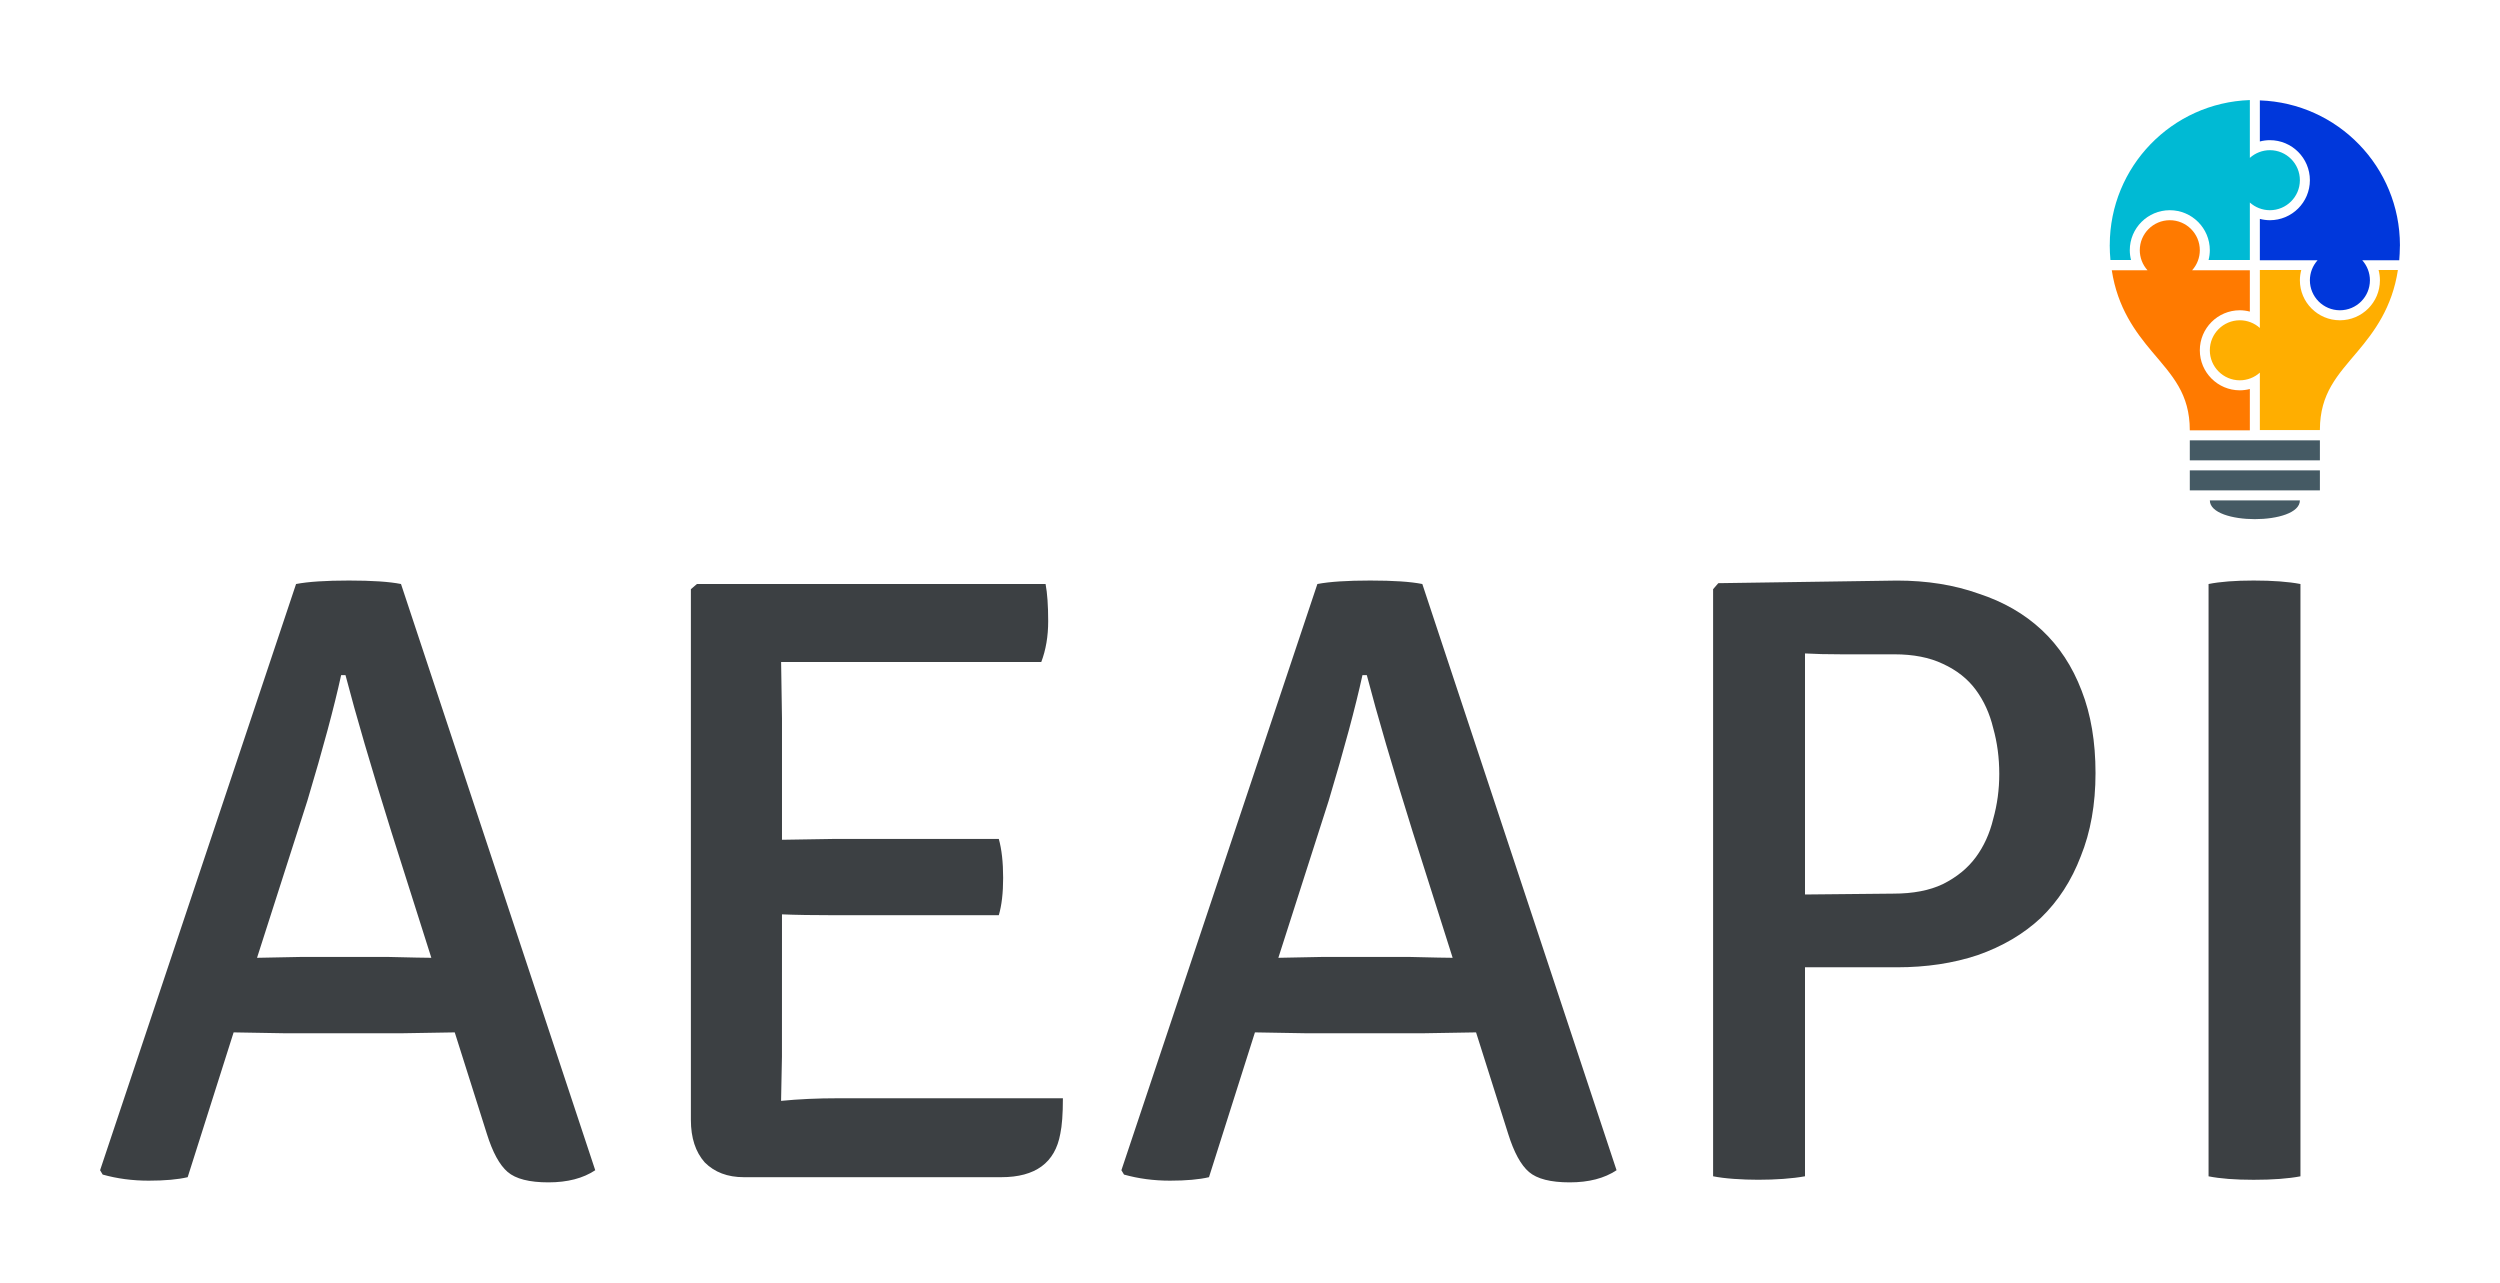
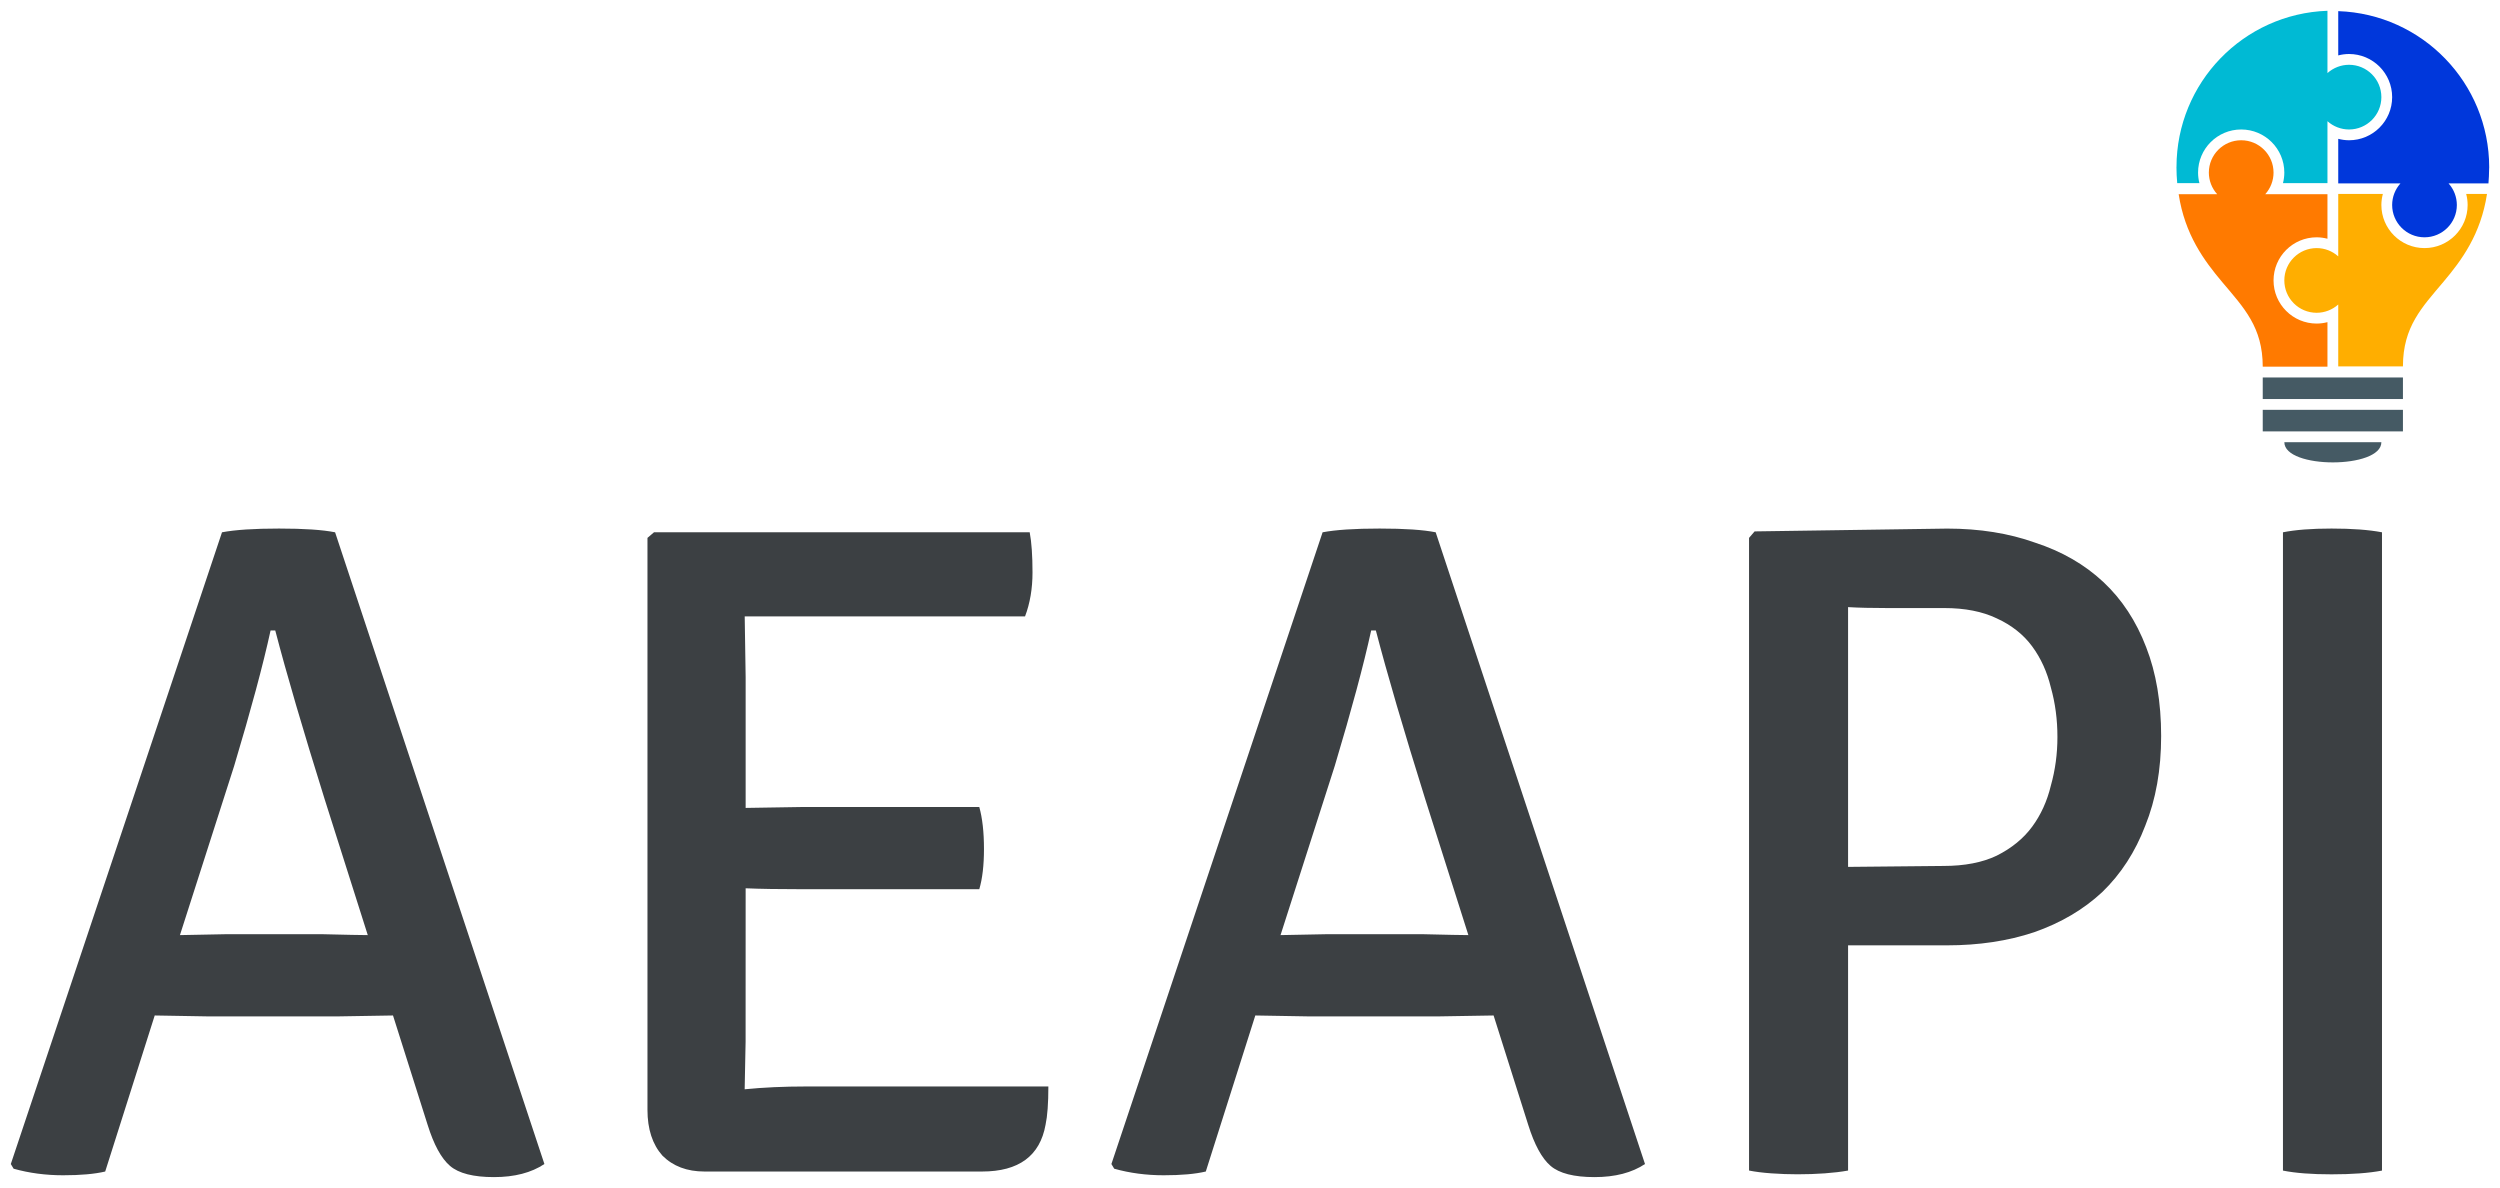
- <svg xmlns="http://www.w3.org/2000/svg" width="249.85" height="128.169" viewBox="0 0 66.106 33.911" version="1.1" id="svg8">
+ <svg xmlns="http://www.w3.org/2000/svg" width="231.85" height="110.169" viewBox="0 0 61.344 29.149" version="1.1" id="svg8">
  <defs id="defs2" />
-   <g id="layer1" transform="translate(54.99355,-284.5625)">
-     <path style="opacity:1;fill:#ff7a00;fill-opacity:1;stroke:none;stroke-width:0.5;stroke-linecap:round;stroke-linejoin:round;stroke-miterlimit:4;stroke-dasharray:none;stroke-opacity:1" d="m 6,12 a 3,3 0 0 0 -3,3 3,3 0 0 0 0.77,2 H 2.209 0.234 0.201 C 0.773,20.751 2.56,23.156 4.234,25.145 6.257,27.546 7.998,29.333 7.998,33 H 8 10 14 V 28.975 28.869 A 4,4 0 0 1 13,29 4,4 0 0 1 9,25 a 4,4 0 0 1 4,-4 4,4 0 0 1 1,0.133 V 17 H 8.232 A 3,3 0 0 0 9,15 3,3 0 0 0 6,12 Z" transform="matrix(0.2645833,0,0,0.2645833,0.7937496,287.2104)" id="rect4592" />
-     <path style="opacity:1;fill:#00bad4;fill-opacity:1;stroke:none;stroke-width:0.5;stroke-linecap:round;stroke-linejoin:round;stroke-miterlimit:4;stroke-dasharray:none;stroke-opacity:1" d="M 14,-0.008 A 14.5,14.5 0 0 0 0,14.475 h -0.004 c 0,0.524 0.029,1.02 0.07,1.5 H 0.082 2.07 2.125 A 4,4 0 0 1 2,15 4,4 0 0 1 6,11 4,4 0 0 1 10,15 4,4 0 0 1 9.875,15.975 H 14 V 10.232 A 3,3 0 0 0 16,11 3,3 0 0 0 19,8 3,3 0 0 0 16,5 3,3 0 0 0 14,5.77 Z" transform="matrix(0.2645833,0,0,0.2645833,0.7937496,287.2104)" id="rect4574" />
-     <path style="opacity:1;fill:#0037db;fill-opacity:1;stroke:none;stroke-width:0.5;stroke-linecap:round;stroke-linejoin:round;stroke-miterlimit:4;stroke-dasharray:none;stroke-opacity:1" d="M 15,0.025 V 4.131 A 4,4 0 0 1 16,4 4,4 0 0 1 20,8 4,4 0 0 1 16,12 4,4 0 0 1 15,11.867 V 16 h 5.77 A 3,3 0 0 0 20,18 a 3,3 0 0 0 3,3 3,3 0 0 0 3,-3 3,3 0 0 0 -0.77,-2 h 1.697 1.977 0.027 c 0.037,-0.424 0.055,-0.867 0.061,-1.324 A 14.5,14.5 0 0 0 29,14.5 14.5,14.5 0 0 0 15,0.025 Z" transform="matrix(0.2645833,0,0,0.2645833,0.7937496,287.2104)" id="rect4555" />
+   <g id="layer1" transform="translate(52.61229,-286.9437)">
+     <path style="opacity:1;fill:#ff7a00;fill-opacity:1;stroke:none;stroke-width:0.5;stroke-linecap:round;stroke-linejoin:round;stroke-miterlimit:4;stroke-dasharray:none;stroke-opacity:1" d="m 6,12 a 3,3 0 0 0 -3,3 3,3 0 0 0 0.77,2 H 2.209 0.234 0.201 C 0.773,20.751 2.56,23.156 4.234,25.145 6.257,27.546 7.998,29.333 7.998,33 H 8 10 14 V 28.975 28.869 A 4,4 0 0 1 13,29 4,4 0 0 1 9,25 a 4,4 0 0 1 4,-4 4,4 0 0 1 1,0.133 V 17 H 8.232 A 3,3 0 0 0 9,15 3,3 0 0 0 6,12 Z" id="rect4592" transform="matrix(0.2645833,0,0,0.2645833,0.7937496,287.2104)" />
+     <path style="opacity:1;fill:#00bad4;fill-opacity:1;stroke:none;stroke-width:0.5;stroke-linecap:round;stroke-linejoin:round;stroke-miterlimit:4;stroke-dasharray:none;stroke-opacity:1" d="M 14,-0.008 A 14.5,14.5 0 0 0 0,14.475 h -0.004 c 0,0.524 0.029,1.02 0.07,1.5 H 0.082 2.07 2.125 A 4,4 0 0 1 2,15 4,4 0 0 1 6,11 4,4 0 0 1 10,15 4,4 0 0 1 9.875,15.975 H 14 V 10.232 A 3,3 0 0 0 16,11 3,3 0 0 0 19,8 3,3 0 0 0 16,5 3,3 0 0 0 14,5.77 Z" id="rect4574" transform="matrix(0.2645833,0,0,0.2645833,0.7937496,287.2104)" />
+     <path style="opacity:1;fill:#0037db;fill-opacity:1;stroke:none;stroke-width:0.5;stroke-linecap:round;stroke-linejoin:round;stroke-miterlimit:4;stroke-dasharray:none;stroke-opacity:1" d="M 15,0.025 V 4.131 A 4,4 0 0 1 16,4 4,4 0 0 1 20,8 4,4 0 0 1 16,12 4,4 0 0 1 15,11.867 V 16 h 5.77 A 3,3 0 0 0 20,18 a 3,3 0 0 0 3,3 3,3 0 0 0 3,-3 3,3 0 0 0 -0.77,-2 h 1.697 1.977 0.027 c 0.037,-0.424 0.055,-0.867 0.061,-1.324 A 14.5,14.5 0 0 0 29,14.5 14.5,14.5 0 0 0 15,0.025 Z" id="rect4555" transform="matrix(0.2645833,0,0,0.2645833,0.7937496,287.2104)" />
    <path style="opacity:1;fill:#455a64;fill-opacity:1;stroke:none;stroke-width:0.195;stroke-linecap:round;stroke-linejoin:round;stroke-miterlimit:4;stroke-dasharray:none;stroke-opacity:1" d="m 2.91,296.206 h 3.44 v 0.529 H 2.91 Z" id="rect844" />
    <path style="opacity:1;fill:#455a64;fill-opacity:1;stroke:none;stroke-width:0.213;stroke-linecap:round;stroke-linejoin:round;stroke-miterlimit:4;stroke-dasharray:none;stroke-opacity:1" d="m 2.91,297 h 3.44 v 0.529 H 2.91 Z" id="rect850" />
    <path style="opacity:1;fill:#455a64;fill-opacity:1;stroke:none;stroke-width:0.198;stroke-linecap:round;stroke-linejoin:round;stroke-miterlimit:4;stroke-dasharray:none;stroke-opacity:1" d="m 3.44,297.794 h 2.381 c -2e-7,0.661 -2.381,0.661 -2.381,0 z" id="rect852" />
-     <path style="opacity:1;fill:#ffae00;fill-opacity:1;stroke:none;stroke-width:1.036;stroke-linecap:round;stroke-linejoin:round;stroke-miterlimit:4;stroke-dasharray:none;stroke-opacity:1" d="m 15,16.975 v 5.793 A 3,3 0 0 0 13,22 a 3,3 0 0 0 -3,3 3,3 0 0 0 3,3 3,3 0 0 0 2,-0.77 v 1.727 4.018 h 6 v -0.033 c 0.011,-3.643 1.748,-5.429 3.764,-7.822 1.675,-1.989 3.461,-4.393 4.033,-8.145 h -0.033 -1.9 A 4,4 0 0 1 27,18 a 4,4 0 0 1 -4,4 4,4 0 0 1 -4,-4 4,4 0 0 1 0.139,-1.025 z" transform="matrix(0.2645833,0,0,0.2645833,0.7937496,287.2104)" id="path820-9" />
+     <path style="opacity:1;fill:#ffae00;fill-opacity:1;stroke:none;stroke-width:1.036;stroke-linecap:round;stroke-linejoin:round;stroke-miterlimit:4;stroke-dasharray:none;stroke-opacity:1" d="m 15,16.975 v 5.793 A 3,3 0 0 0 13,22 a 3,3 0 0 0 -3,3 3,3 0 0 0 3,3 3,3 0 0 0 2,-0.77 v 1.727 4.018 h 6 v -0.033 c 0.011,-3.643 1.748,-5.429 3.764,-7.822 1.675,-1.989 3.461,-4.393 4.033,-8.145 h -0.033 -1.9 A 4,4 0 0 1 27,18 a 4,4 0 0 1 -4,4 4,4 0 0 1 -4,-4 4,4 0 0 1 0.139,-1.025 z" id="path820-9" transform="matrix(0.2645833,0,0,0.2645833,0.7937496,287.2104)" />
    <flowRoot xml:space="preserve" id="flowRoot820" style="font-style:normal;font-variant:normal;font-weight:normal;font-stretch:normal;font-size:2.667px;line-height:1.25;font-family:Signika;-inkscape-font-specification:Signika;letter-spacing:0px;word-spacing:0px;fill:#000000;fill-opacity:1;stroke:none">
      <flowRegion id="flowRegion822">
        <rect id="rect824" width="124" height="42" x="-129" y="41" />
      </flowRegion>
      <flowPara id="flowPara826" />
    </flowRoot>
    <g aria-label="AEAPI" style="font-style:normal;font-variant:normal;font-weight:normal;font-stretch:normal;font-size:0.706px;line-height:1.25;font-family:Signika;-inkscape-font-specification:Signika;letter-spacing:0px;word-spacing:0px;fill:#3c4043;fill-opacity:1;stroke:none;stroke-width:0.265" id="text830">
      <path d="m -42.969,311.861 -1.376,0.023 h -3.141 l -1.33,-0.023 -1.215,3.829 q -0.39,0.092 -1.032,0.092 -0.642,0 -1.215,-0.161 l -0.069,-0.115 5.182,-15.501 q 0.482,-0.092 1.399,-0.092 0.917,0 1.376,0.092 l 5.136,15.501 q -0.482,0.321 -1.238,0.321 -0.757,0 -1.078,-0.275 -0.321,-0.275 -0.55,-1.009 z m -5.228,-1.972 1.169,-0.023 h 2.293 q 0.94,0.023 1.147,0.023 l -1.055,-3.325 q -0.803,-2.568 -1.215,-4.15 h -0.115 q -0.275,1.261 -0.894,3.325 z" style="font-size:22.931px;fill:#3c4043;fill-opacity:1;stroke-width:0.265" id="path832" />
      <path d="m -34.317,312.503 -0.023,1.169 q 0.688,-0.069 1.513,-0.069 h 5.939 q 0,0.619 -0.069,0.94 -0.206,1.147 -1.559,1.147 h -6.81 q -0.642,0 -1.032,-0.39 -0.367,-0.413 -0.367,-1.124 v -14.034 l 0.161,-0.138 h 9.218 q 0.069,0.367 0.069,0.986 0,0.596 -0.183,1.078 h -6.879 l 0.023,1.49 v 3.21 l 1.422,-0.023 h 4.311 q 0.115,0.413 0.115,1.032 0,0.596 -0.115,0.986 h -4.311 q -0.894,0 -1.422,-0.023 z" style="font-size:22.931px;fill:#3c4043;fill-opacity:1;stroke-width:0.265" id="path834" />
      <path d="m -15.963,311.861 -1.376,0.023 h -3.141 l -1.33,-0.023 -1.215,3.829 q -0.39,0.092 -1.032,0.092 -0.642,0 -1.215,-0.161 l -0.069,-0.115 5.182,-15.501 q 0.482,-0.092 1.399,-0.092 0.917,0 1.376,0.092 l 5.136,15.501 q -0.482,0.321 -1.238,0.321 -0.757,0 -1.078,-0.275 -0.321,-0.275 -0.55,-1.009 z m -5.228,-1.972 1.169,-0.023 h 2.293 q 0.94,0.023 1.147,0.023 l -1.055,-3.325 q -0.803,-2.568 -1.215,-4.15 h -0.115 q -0.275,1.261 -0.894,3.325 z" style="font-size:22.931px;fill:#3c4043;fill-opacity:1;stroke-width:0.265" id="path836" />
      <path d="m -9.558,299.983 4.724,-0.069 q 1.192,0 2.155,0.344 0.986,0.321 1.674,0.963 0.688,0.642 1.055,1.605 0.367,0.94 0.367,2.178 0,1.238 -0.39,2.201 -0.367,0.963 -1.055,1.628 -0.688,0.642 -1.674,0.986 -0.963,0.321 -2.133,0.321 H -7.265 v 5.526 q -0.252,0.046 -0.573,0.069 -0.321,0.023 -0.665,0.023 -0.321,0 -0.642,-0.023 -0.321,-0.023 -0.55,-0.069 v -15.524 z m 2.293,8.232 2.339,-0.023 q 0.78,0 1.307,-0.252 0.55,-0.275 0.871,-0.711 0.321,-0.436 0.459,-1.009 0.161,-0.573 0.161,-1.192 0,-0.642 -0.161,-1.215 -0.138,-0.573 -0.459,-1.009 -0.321,-0.436 -0.871,-0.688 -0.527,-0.252 -1.284,-0.252 -0.803,0 -1.399,0 -0.573,0 -0.963,-0.023 z" style="font-size:22.931px;fill:#3c4043;fill-opacity:1;stroke-width:0.265" id="path838" />
      <path d="m 3.406,315.667 v -15.662 q 0.459,-0.092 1.192,-0.092 0.757,0 1.238,0.092 v 15.662 q -0.482,0.092 -1.238,0.092 -0.734,0 -1.192,-0.092 z" style="font-size:22.931px;fill:#3c4043;fill-opacity:1;stroke-width:0.265" id="path840" />
    </g>
    <flowRoot xml:space="preserve" id="flowRoot836" style="font-style:normal;font-variant:normal;font-weight:normal;font-stretch:normal;font-size:2.667px;line-height:1.25;font-family:'Baskerville Old Face';-inkscape-font-specification:'Baskerville Old Face';letter-spacing:0px;word-spacing:0px;fill:#000000;fill-opacity:1;stroke:none">
      <flowRegion id="flowRegion838">
        <rect id="rect840" width="280" height="88" x="11.85" y="143.008" />
      </flowRegion>
      <flowPara id="flowPara842" />
    </flowRoot>
    <text xml:space="preserve" style="font-style:normal;font-variant:normal;font-weight:normal;font-stretch:normal;font-size:0.706px;line-height:1.25;font-family:'Baskerville Old Face';-inkscape-font-specification:'Baskerville Old Face';letter-spacing:0px;word-spacing:0px;fill:#000000;fill-opacity:1;stroke:none;stroke-width:0.265" x="-53.975" y="321.342" id="text846">
      <tspan id="tspan844" x="-53.975" y="321.99" style="stroke-width:0.265" />
    </text>
  </g>
</svg>
